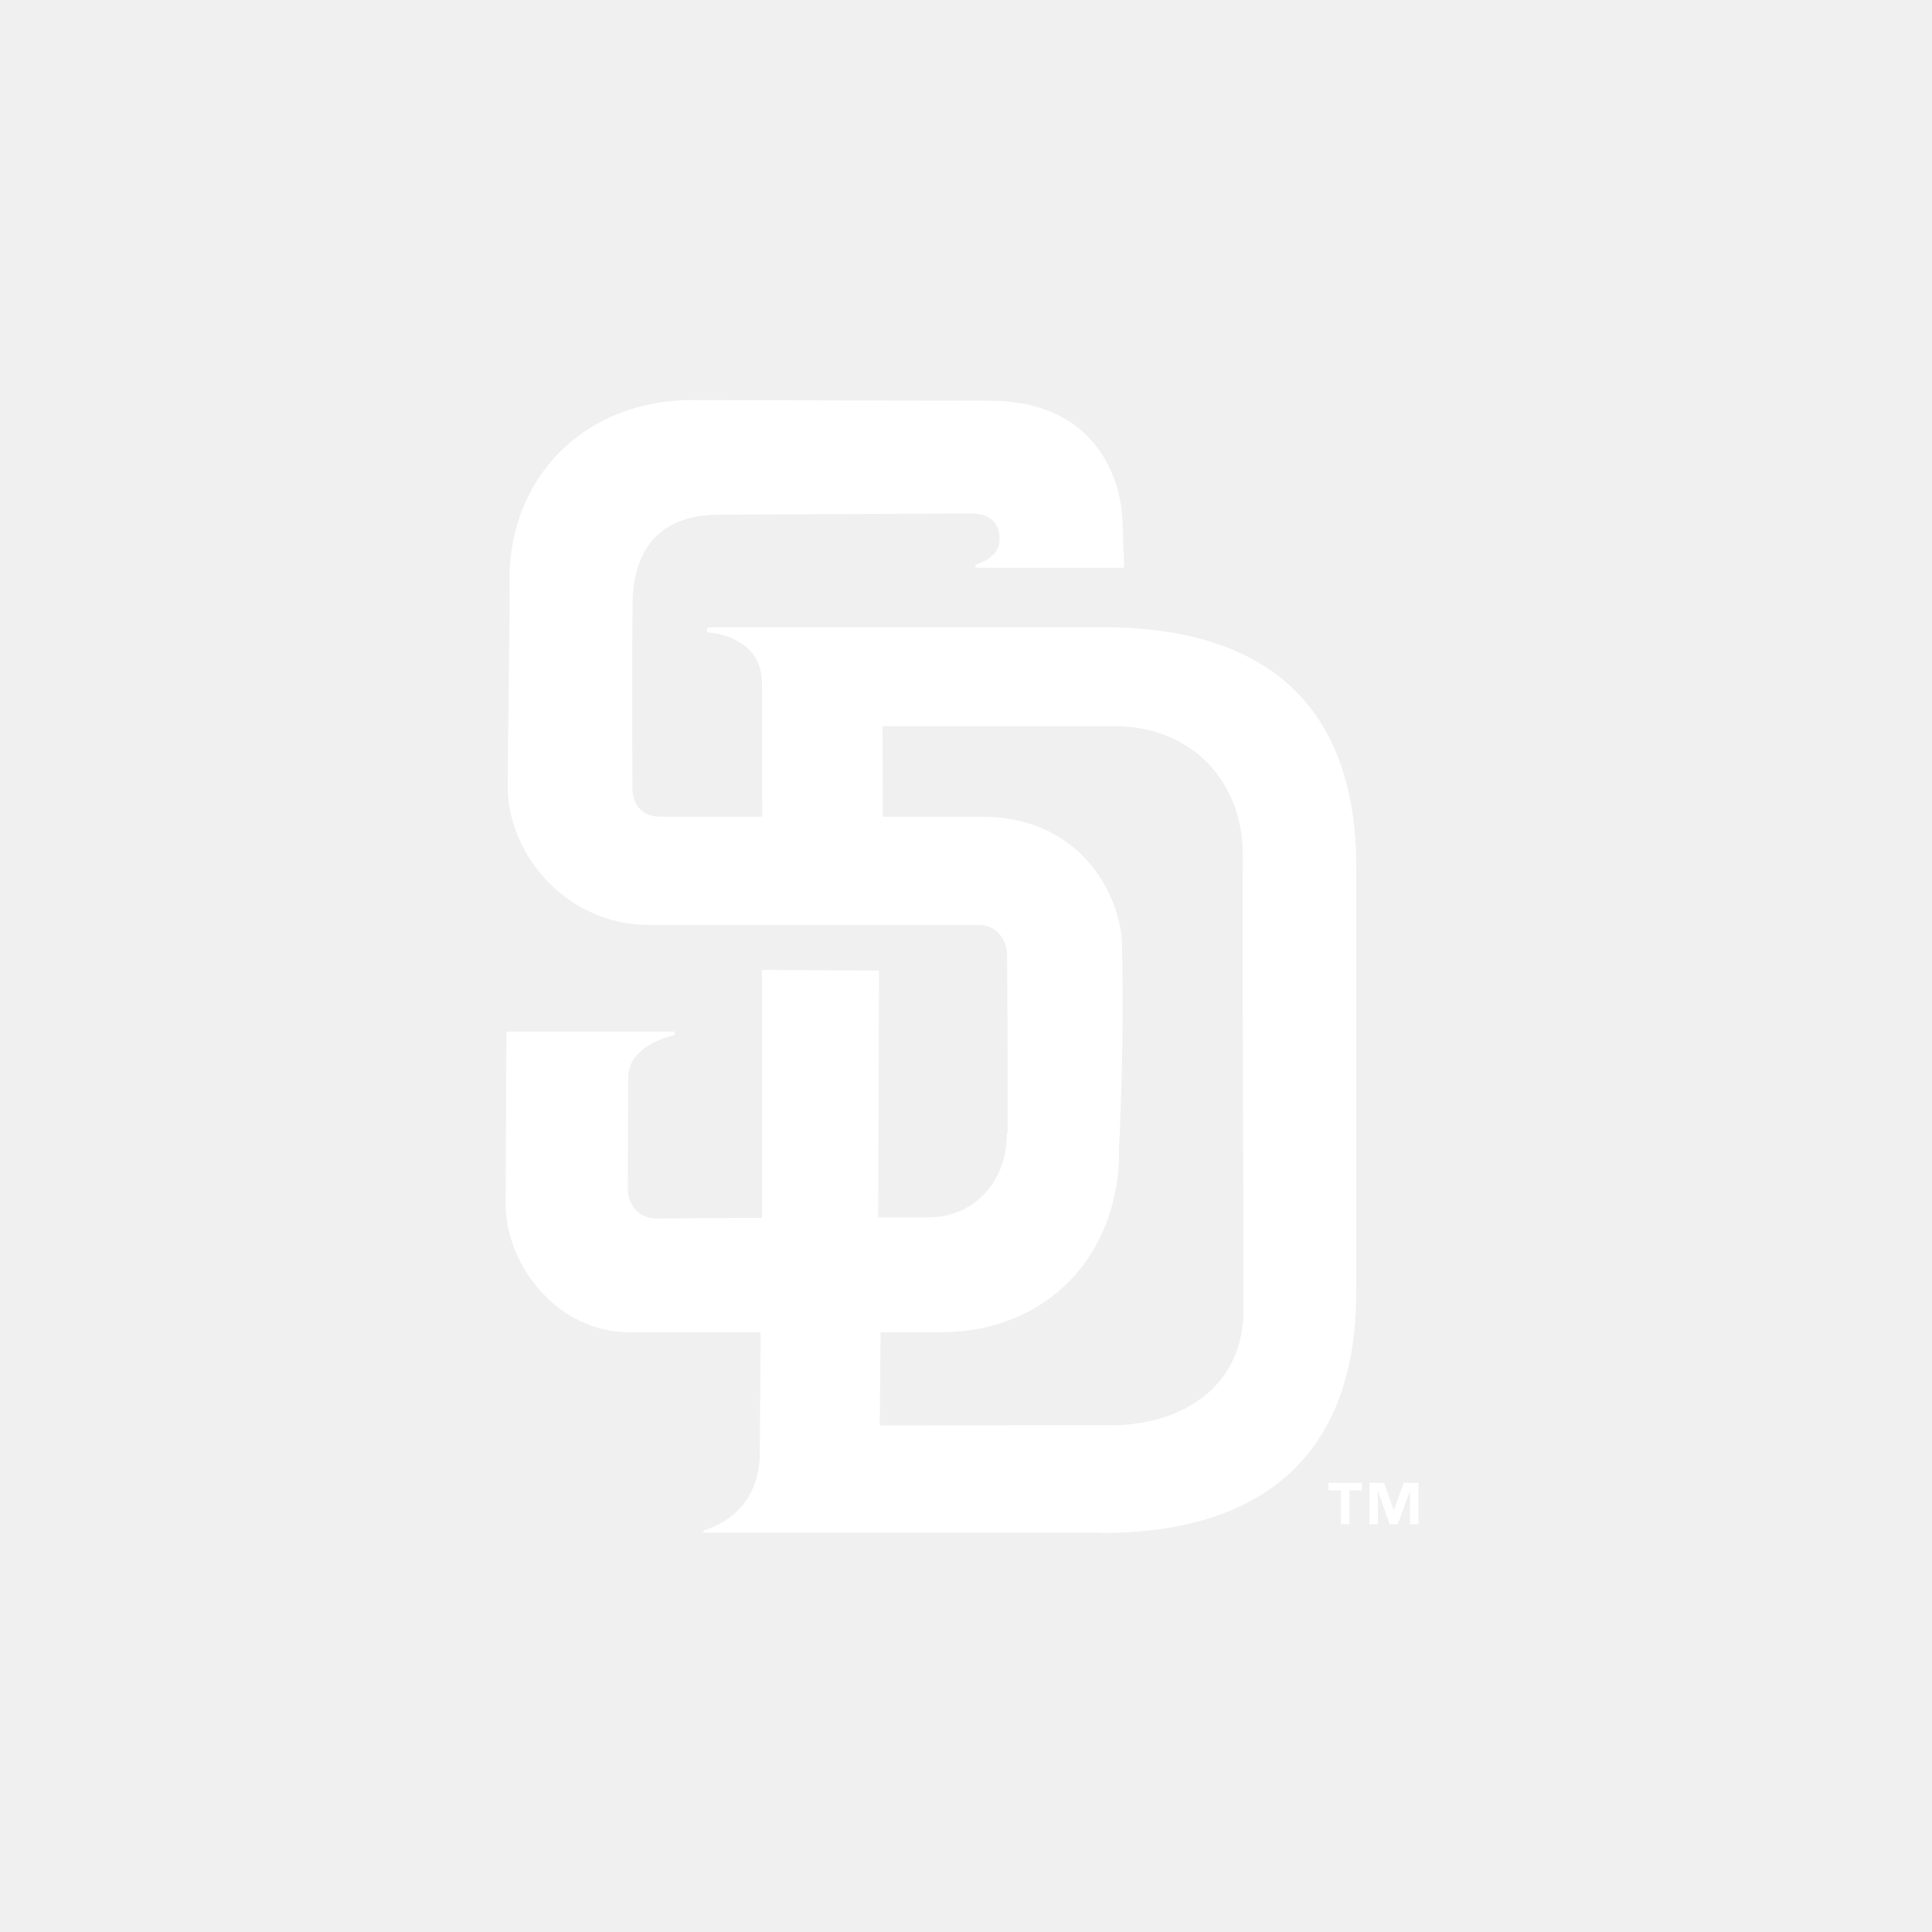
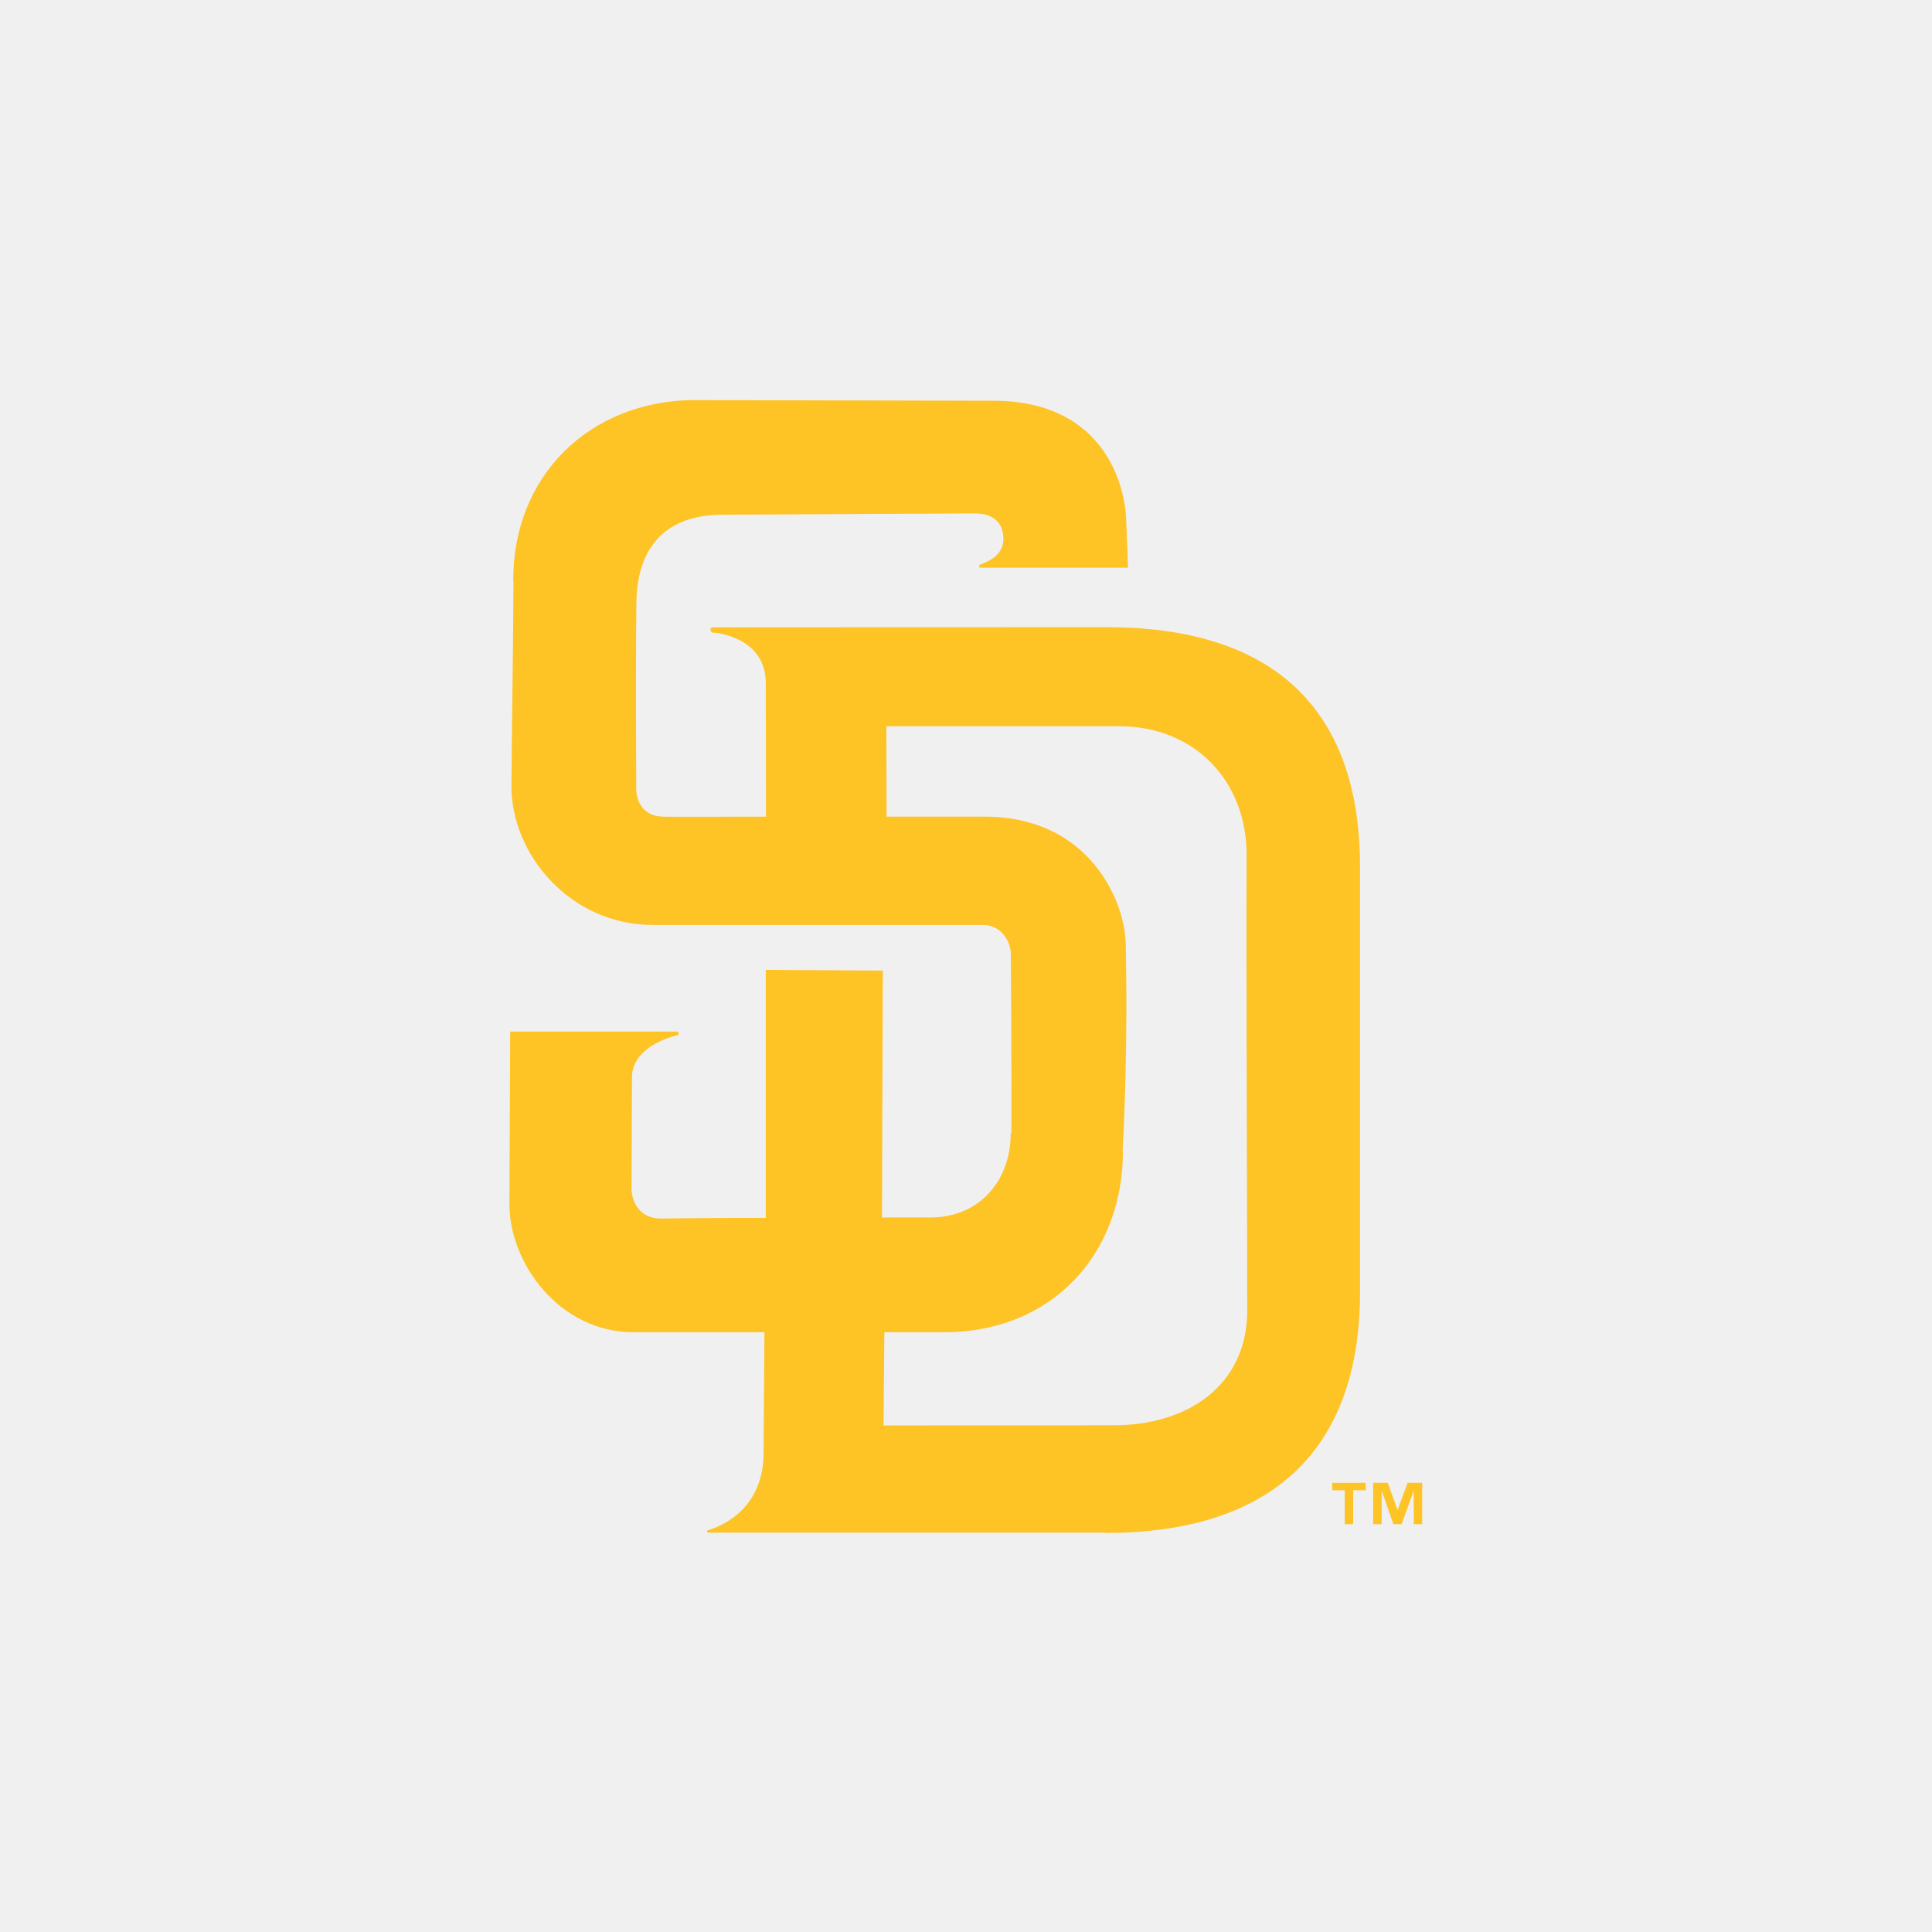
- <svg xmlns="http://www.w3.org/2000/svg" width="512" height="512" viewBox="0 0 512 512">
-   <path d="M329.363 226.705c-.145 31.32.166 93.157.166 120.612 0 19.81-15.777 30.405-35.41 30.405-22.066 0-60.986.04-60.986.04l.23-24.708h15.857c28.626 0 47.365-20.755 47.365-47.973l-.08-.022c1.533-29.43.847-51.124.847-54.322 0-11.718-9.565-34.31-37.38-34.31h-26.028l-.046-23.974h61.522c20.592 0 33.94 14.898 33.94 34.053v.202zm-36.992-60.49l-104.483.03c-.814 0-.77 1.39 0 1.39.81 0 14.053 1.214 14.053 13.385l.06 35.405c-15.692 0-25.406.067-27.248 0-5.98-.078-7.316-5.05-7.143-7.95 0-.326-.175-30.285.04-49.024.31-15.257 8.5-23.05 22.834-23.05l66.958-.34c4.003 0 7.47 1.85 7.47 6.75 0 4.938-5.214 6.358-6.122 6.8-.395.227-.48.843-.038.843h39.185l-.492-12.79c-.318-9.377-6.107-31.46-35.19-31.46l-78.733-.17.046-.032c-28.622 0-48.673 20.423-48.55 47.807l.058.535c-.057 16.315-.453 39.244-.534 53.933-.1 18.088 15.587 36.842 37.427 36.842h87.276c6.018 0 7.635 5.503 7.635 7.61 0 .75.234 27.89.146 47.505l-.184.13c.04 12.46-8.265 22.28-21.21 22.28h-12.897l.215-65.425-31.01-.194v65.728c-15.632 0-26.42.178-27.73.178-6.46 0-7.85-5.45-7.85-7.935 0-1.385.085-22.016.124-29.622.09-8.61 12.356-11.12 12.356-11.12l-.13-.873h-44.5s-.128 30.578-.21 45.483c-.098 16.105 13.474 34.197 32.796 34.197h34.79l-.227 32.125c-.087 12.358-7.916 18.275-14.74 20.354-.313 0-.355.62.04.62h105.257v.1c43.234 0 67.503-21.17 67.503-63.838v-112.7c0-43.07-24.268-63.504-67.05-63.504zm65.235 237.718v-9.002h3.306v-1.967h-8.853v1.97h3.31v9h2.24zm18.292 0v-10.97h-3.854l-2.656 7.166h-.046l-2.555-7.17h-3.872v10.97h2.24v-8.724h.055l3.063 8.726h2.16l3.173-8.726h.06v8.726h2.235z" fill="#FFFFFF" fill-rule="evenodd" />
+ <svg xmlns="http://www.w3.org/2000/svg" width="512px" height="512px" viewBox="0 0 512 512" version="1.1">
+   <defs />
+   <g id="MLB" stroke="none" stroke-width="1" fill="none" fill-rule="evenodd">
+     <g id="san-diego-padres-2" fill="#FEC325">
+       <g id="san-diego-padres" transform="translate(135, 106)">
+         <path d="M195.363,120.705 C195.218,152.026 195.529,213.862 195.529,241.317 C195.529,261.126 179.754,271.722 160.121,271.722 C138.055,271.722 99.135,271.761 99.135,271.761 L99.365,247.054 L115.222,247.054 C143.847,247.054 162.586,226.299 162.586,199.081 L162.505,199.057 C164.039,169.626 163.353,147.933 163.353,144.735 C163.353,133.017 153.788,110.425 125.972,110.425 L99.945,110.425 L99.899,86.451 L161.422,86.451 C182.014,86.451 195.363,101.348 195.363,120.503 L195.363,120.705 Z M158.371,60.214 C158.371,60.214 54.78,60.246 53.886,60.246 C53.072,60.246 53.115,61.634 53.886,61.634 C54.695,61.634 67.939,62.849 67.939,75.02 L67.999,110.425 C52.308,110.425 42.594,110.492 40.752,110.425 C34.772,110.347 33.436,105.375 33.609,102.475 C33.609,102.149 33.436,72.19 33.651,53.451 C33.959,38.192 42.152,30.401 56.485,30.401 L123.443,30.061 C127.446,30.061 130.912,31.91 130.912,36.811 C130.912,41.747 125.699,43.167 124.791,43.61 C124.395,43.836 124.31,44.452 124.752,44.452 L163.937,44.452 L163.445,31.662 C163.127,22.285 157.338,0.202 128.256,0.202 L49.522,0.032 L49.568,2.01292577e-13 C20.946,2.01292577e-13 0.895,20.422 1.019,47.806 L1.076,48.341 C1.019,64.655 0.623,87.584 0.542,102.273 C0.443,120.361 16.129,139.115 37.969,139.115 L125.247,139.115 C131.265,139.115 132.882,144.618 132.882,146.725 C132.882,147.476 133.115,174.615 133.027,194.23 L132.843,194.361 C132.882,206.819 124.578,216.639 111.632,216.639 L98.736,216.639 L98.951,151.215 L67.939,151.021 L67.939,216.748 C52.308,216.748 41.519,216.925 40.211,216.925 C33.75,216.925 32.361,211.476 32.361,208.99 C32.361,207.605 32.445,186.974 32.484,179.368 C32.573,170.756 44.84,168.248 44.84,168.248 L44.709,167.374 L0.209,167.374 C0.209,167.374 0.082,197.952 0.001,212.857 C-0.098,228.962 13.474,247.054 32.796,247.054 L67.585,247.054 L67.359,279.179 C67.274,291.538 59.445,297.455 52.62,299.534 C52.308,299.534 52.266,300.154 52.662,300.154 L157.918,300.154 L157.918,300.253 C201.152,300.253 225.421,279.084 225.421,236.416 L225.421,123.718 C225.421,80.647 201.152,60.214 158.371,60.214 L158.371,60.214 Z" id="Fill-2494" />
+         <polygon id="Fill-2495" points="223.605 297.933 223.605 288.931 226.911 288.931 226.911 286.962 218.056 286.962 218.056 288.931 221.366 288.931 221.366 297.933" />
+         <polygon id="Fill-2496" points="241.897 297.933 241.897 286.962 238.043 286.962 235.387 294.129 235.341 294.129 232.784 286.962 228.912 286.962 228.912 297.933 231.151 297.933 231.151 289.207 231.207 289.207 234.27 297.933 236.43 297.933 239.602 289.207 239.662 289.207 239.662 297.933" />
+       </g>
+     </g>
+   </g>
</svg>
